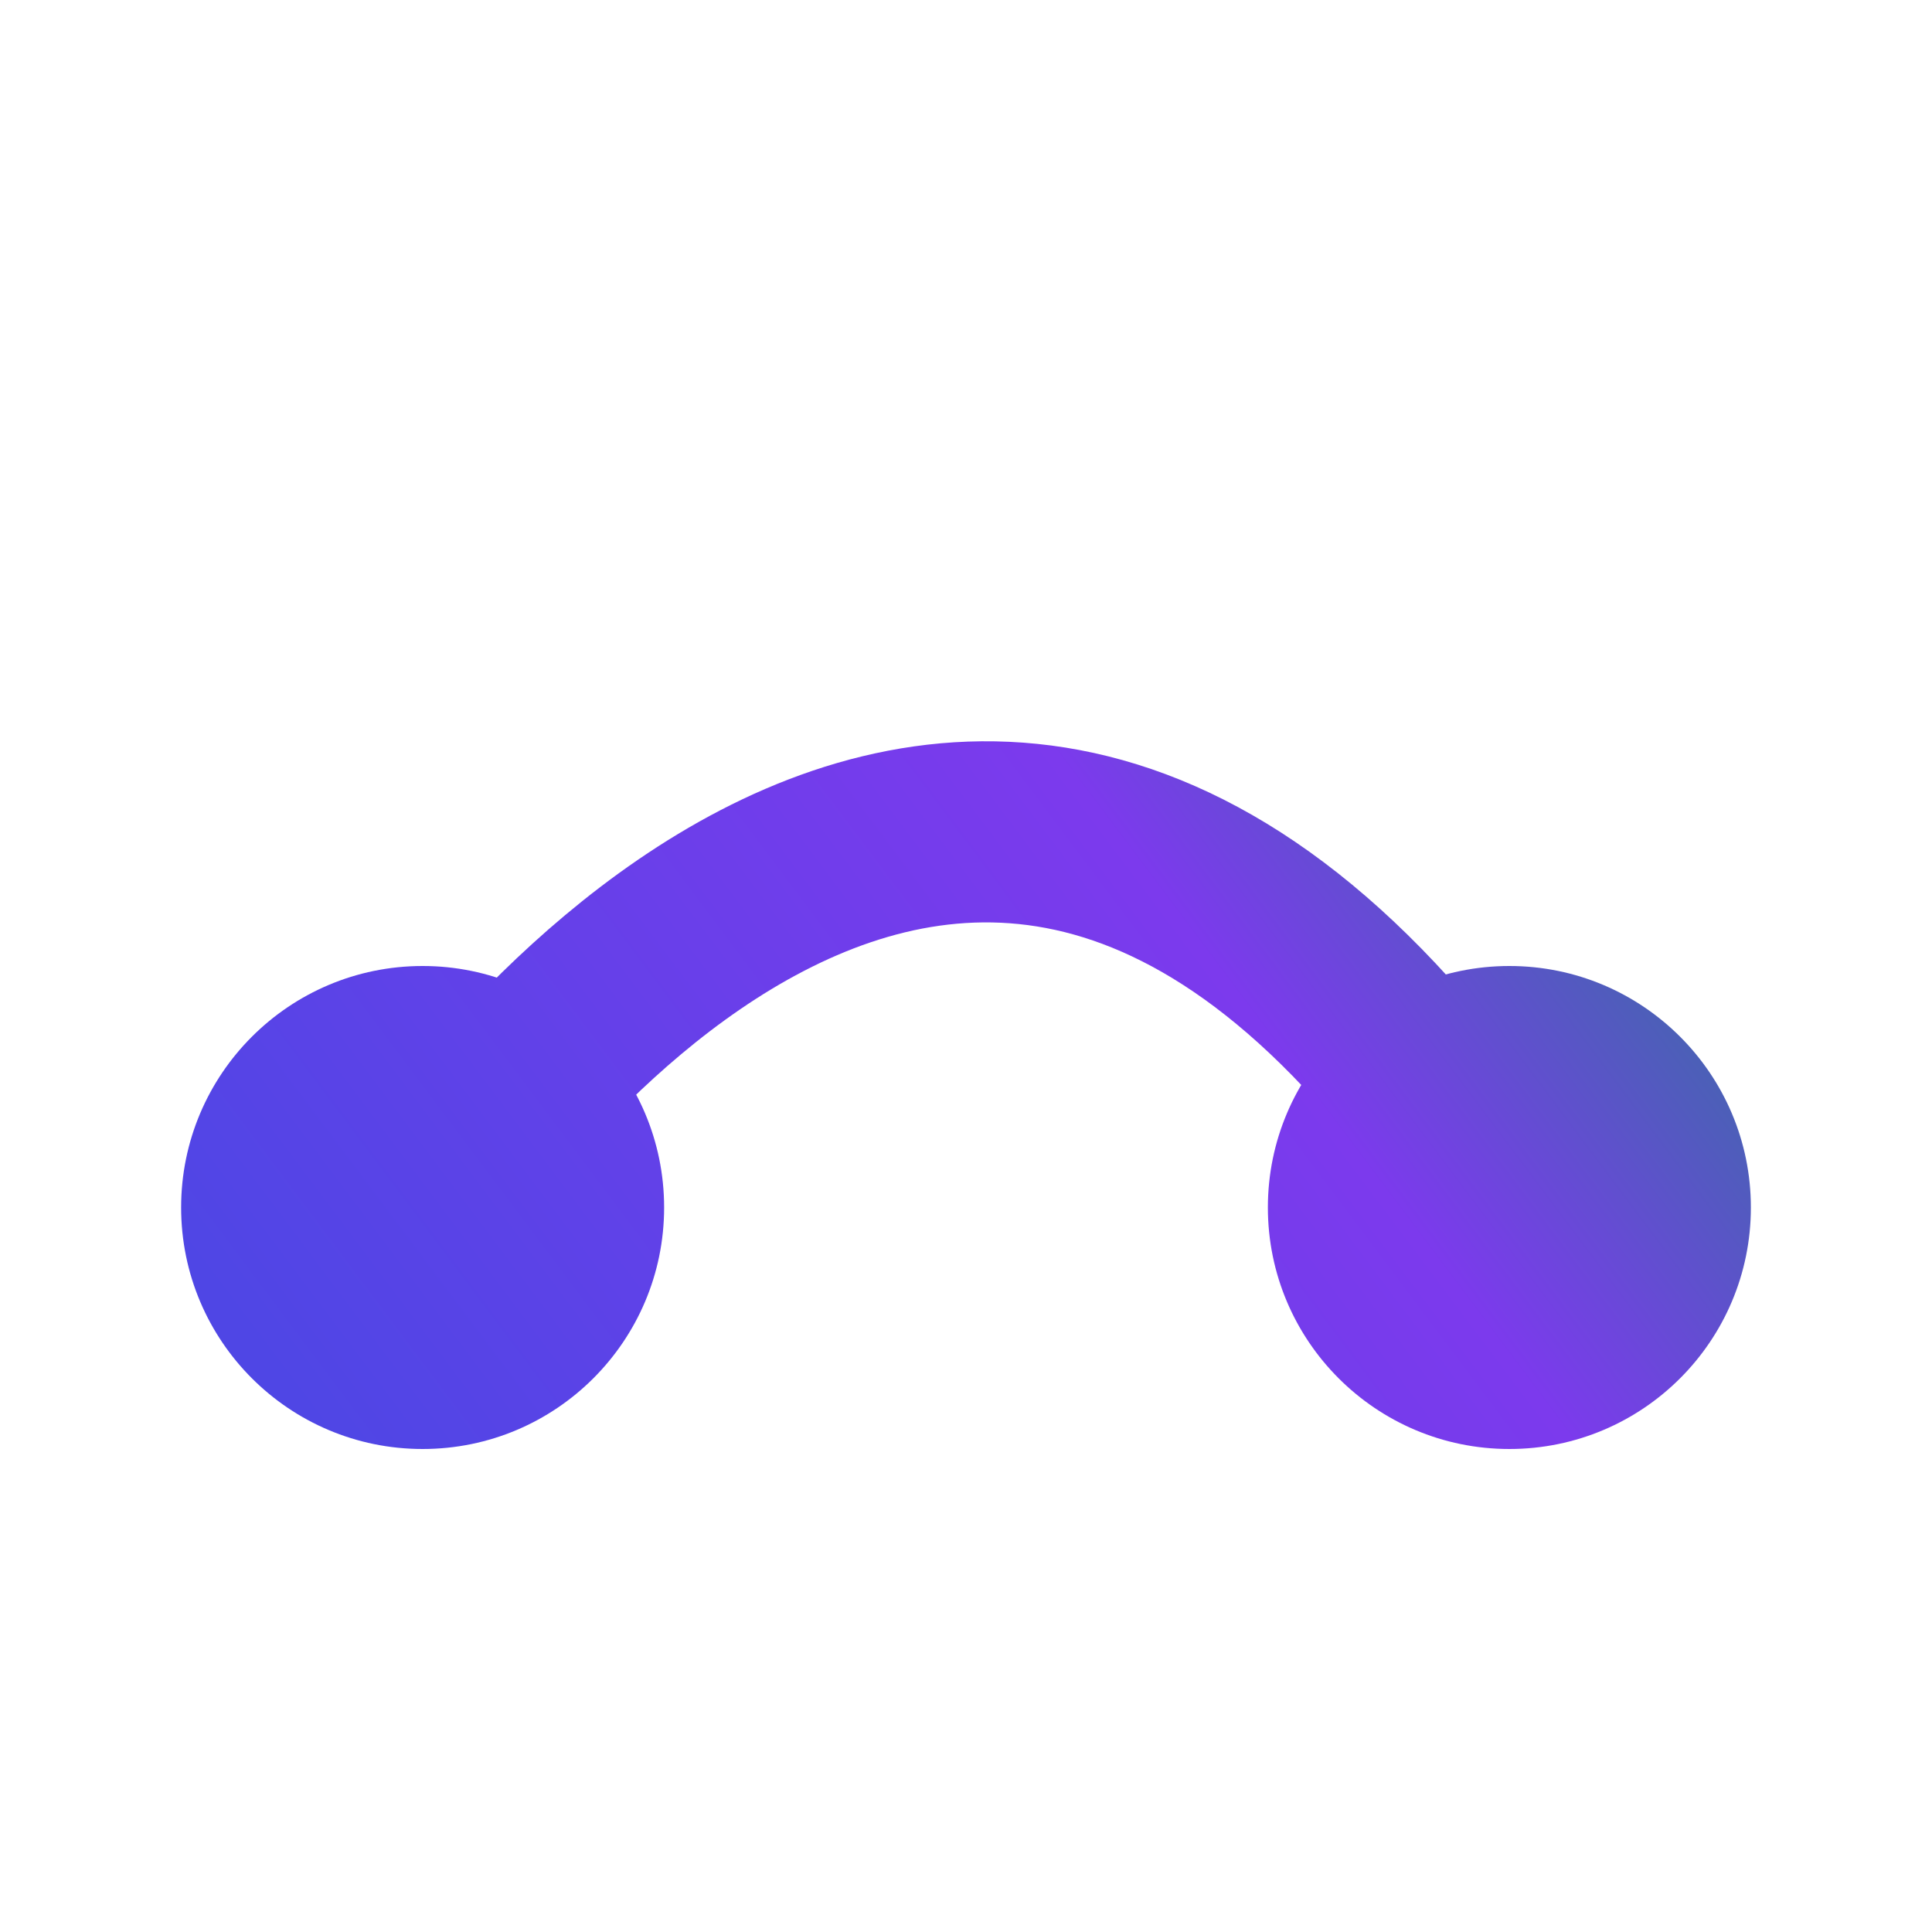
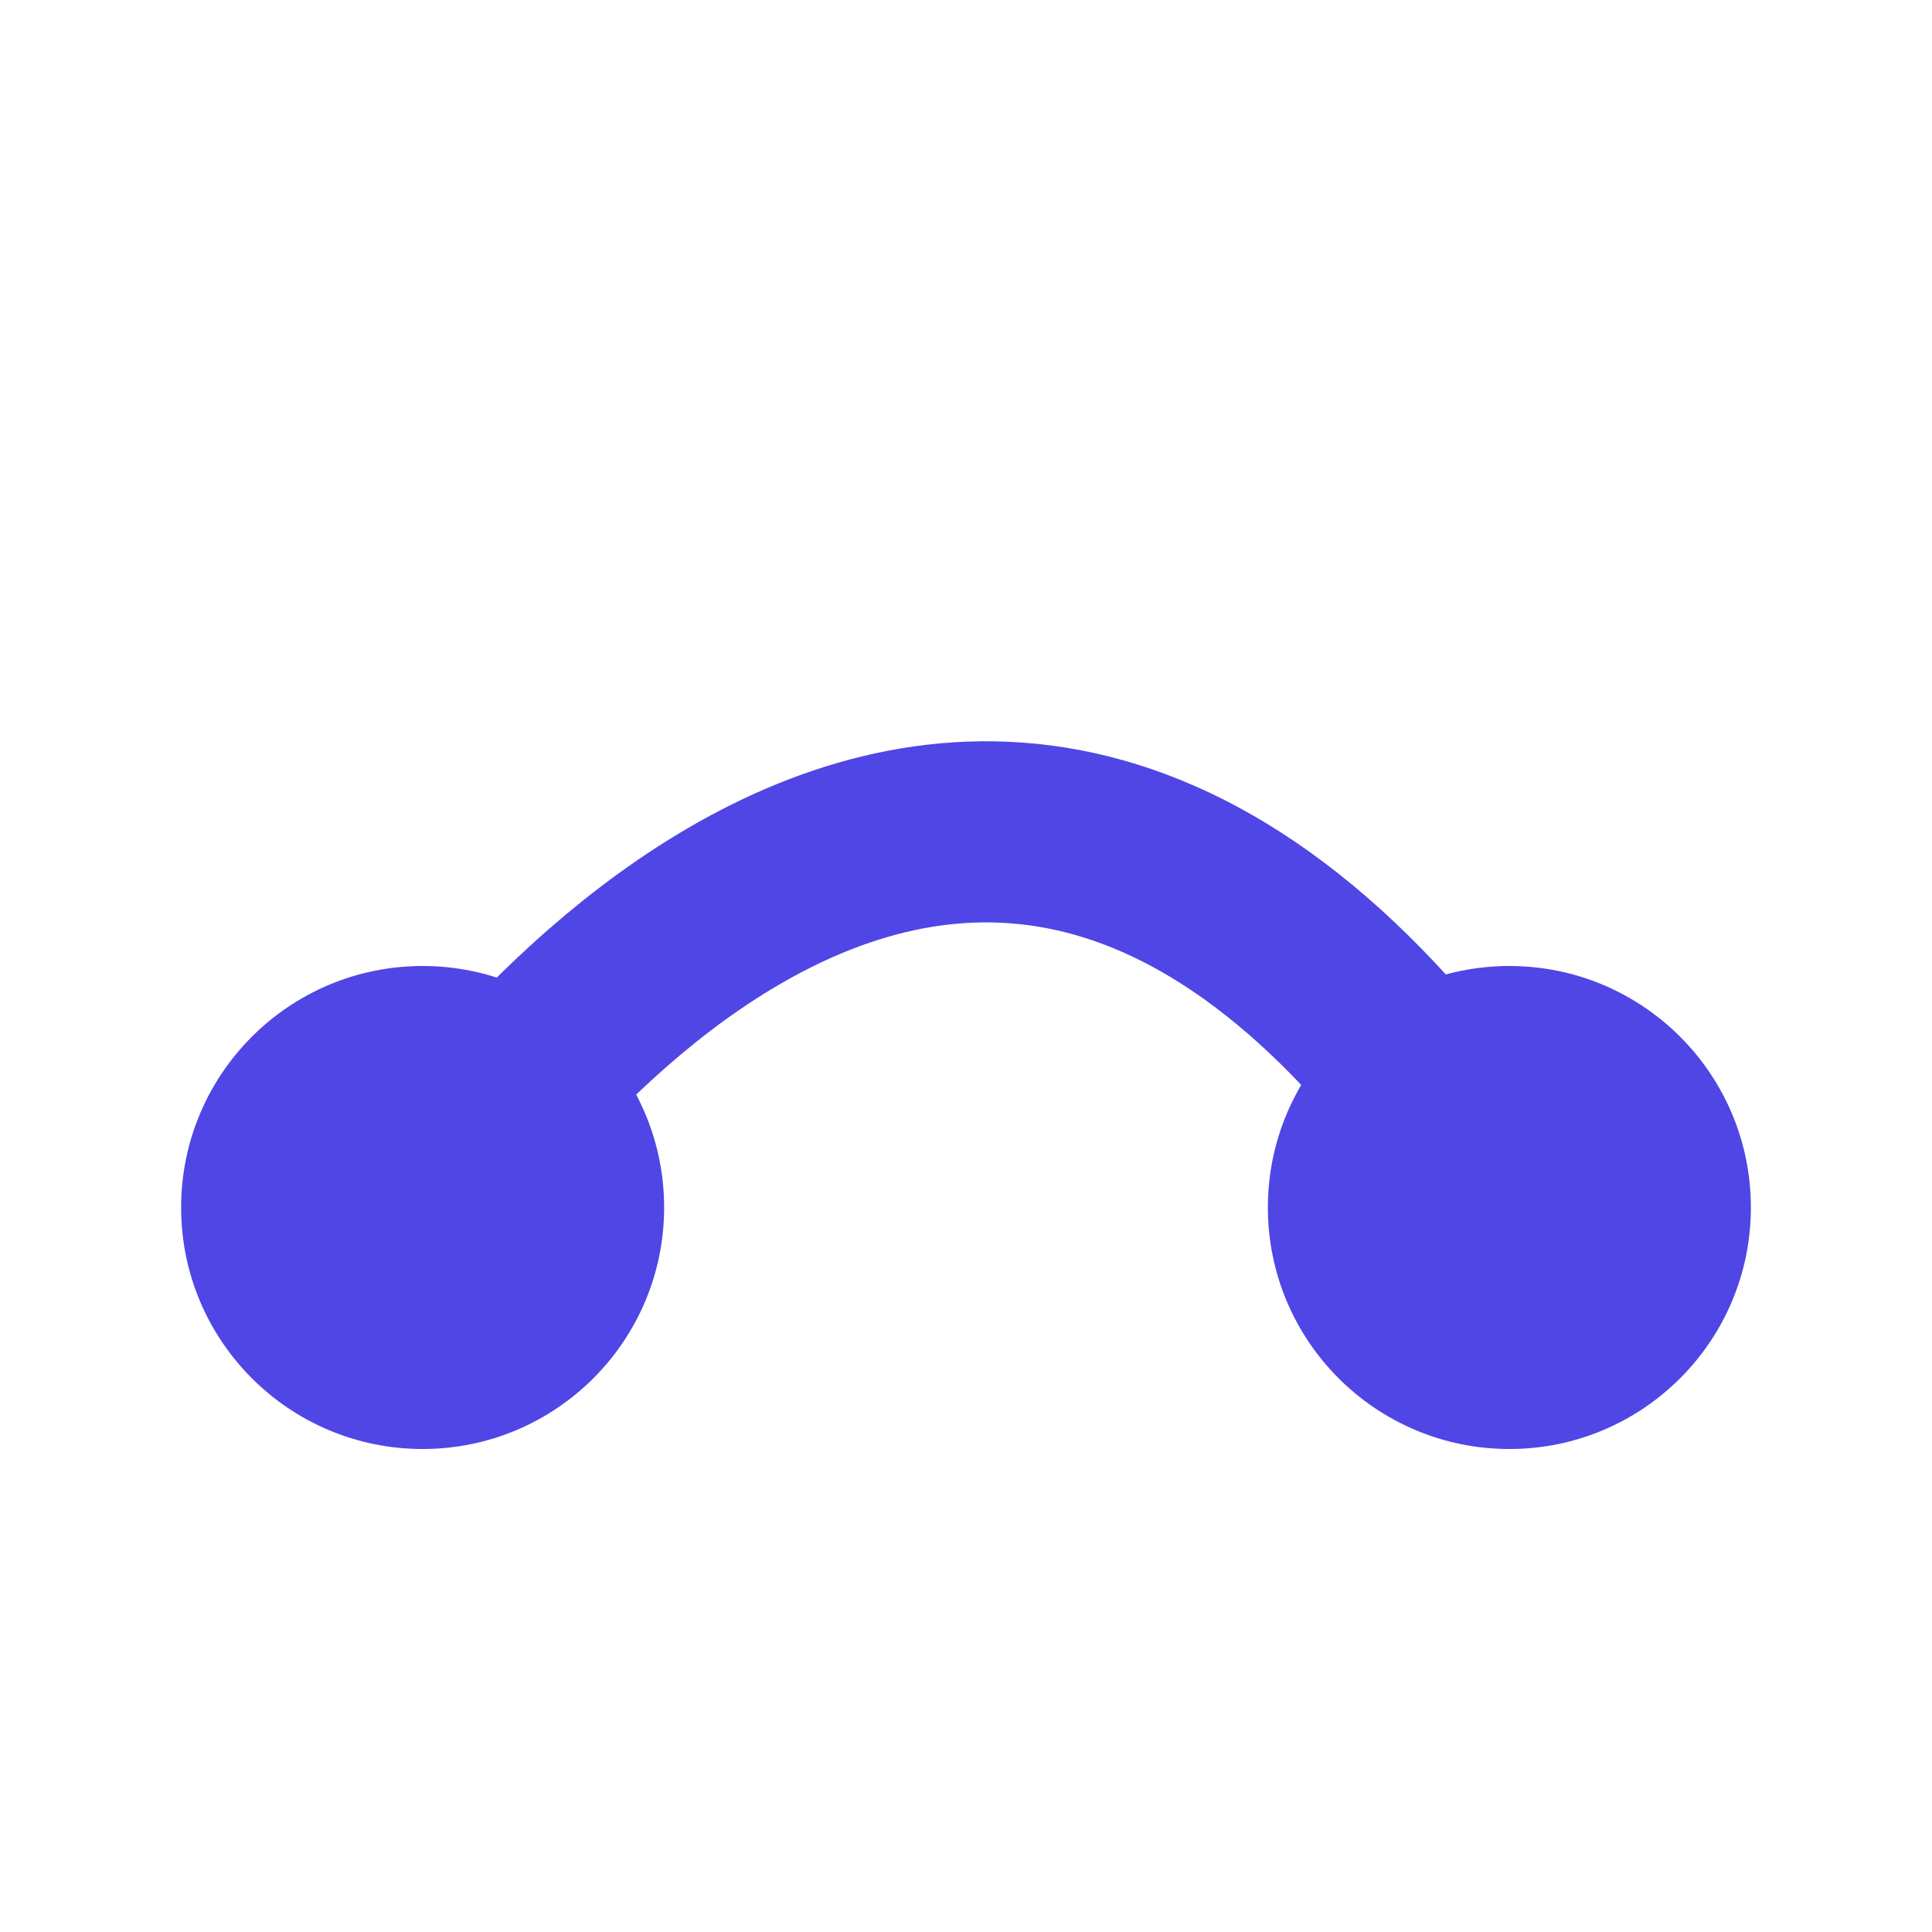
<svg xmlns="http://www.w3.org/2000/svg" viewBox="0 0 32 32" fill="none">
-   <defs>
-     <linearGradient id="g" x1="4" y1="22" x2="28" y2="4" gradientUnits="userSpaceOnUse">
-       <stop stop-color="#4f46e5" />
-       <stop offset="0.55" stop-color="#7c3aed" />
-       <stop offset="1" stop-color="#059669" />
-     </linearGradient>
-   </defs>
-   <path d="M7 20 C7 20 16 6 25 20" stroke="url(#g)" stroke-width="3" stroke-linecap="round" fill="none" />
-   <circle cx="7" cy="20" r="4" fill="url(#g)" />
-   <circle cx="25" cy="20" r="4" fill="url(#g)" />
+   <path d="M7 20 C7 20 16 6 25 20" stroke="#4f46e5" stroke-width="3" stroke-linecap="round" fill="none" />
+   <circle cx="7" cy="20" r="4" fill="#4f46e5" />
+   <circle cx="25" cy="20" r="4" fill="#4f46e5" />
</svg>
